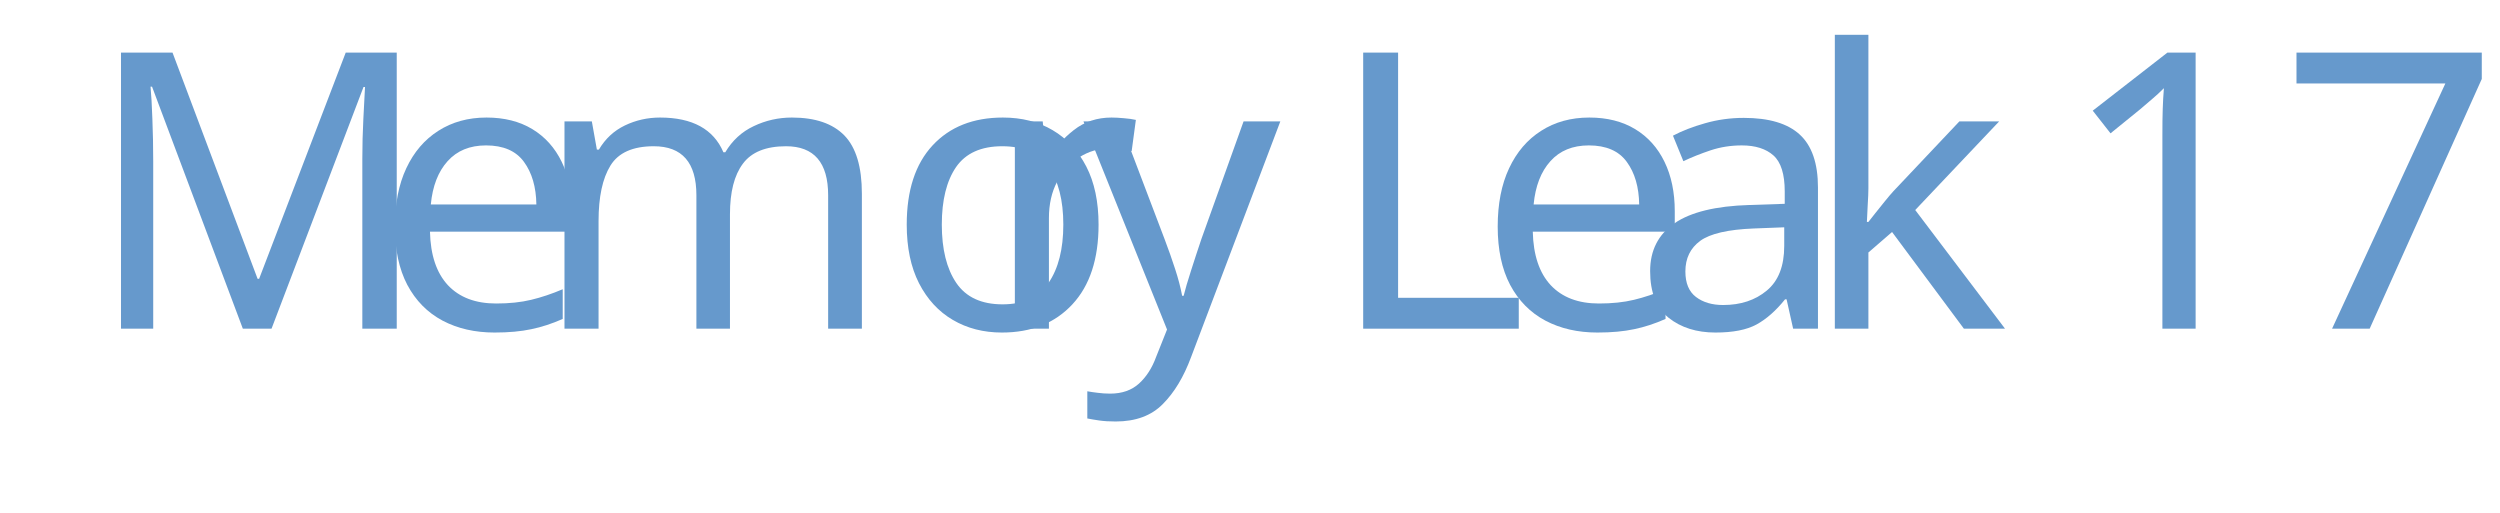
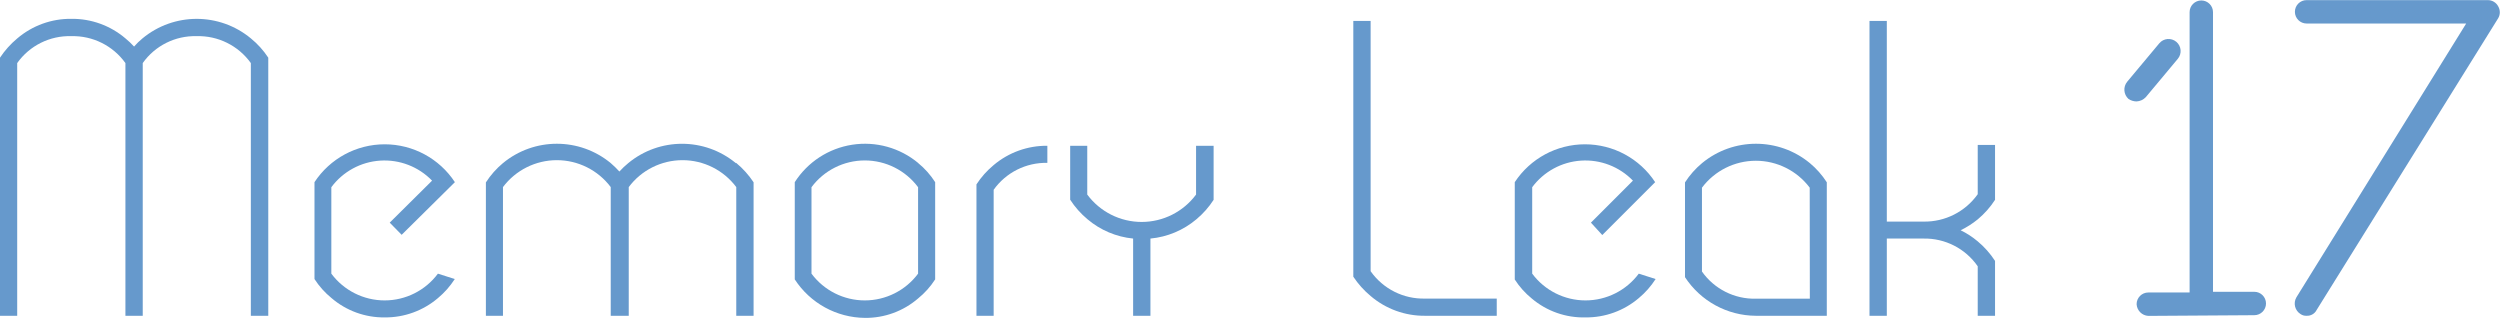
- <svg xmlns="http://www.w3.org/2000/svg" viewBox="0 0 232.75 47.76">
+ <svg xmlns="http://www.w3.org/2000/svg" viewBox="0 0 213.68 27.17">
  <defs>
-     <style>.cls-1{font-size:36px;fill:#69c;font-family:Modeka, Modeka;}.cls-2{letter-spacing:-0.01em;}.cls-3{letter-spacing:0em;}.cls-4{letter-spacing:-0.02em;}.cls-5{letter-spacing:0.02em;}.cls-6{letter-spacing:-0.02em;}.cls-7{letter-spacing:-0.01em;}.cls-8{letter-spacing:-0.02em;}.cls-9{font-family:ONEDAY, ONE DAY;}</style>
+     <style>.cls-1{fill:#69c;}</style>
  </defs>
  <g id="Layer_2" data-name="Layer 2">
    <g id="Layer_1-2" data-name="Layer 1">
-       <text class="cls-1" transform="translate(7.78 30.6)">
-         <tspan class="cls-2">M</tspan>
-         <tspan class="cls-3" x="27" y="0">e</tspan>
-         <tspan class="cls-4" x="41.71" y="0">mo</tspan>
-         <tspan class="cls-5" x="83.64" y="0">r</tspan>
-         <tspan x="93.06" y="0">y </tspan>
-         <tspan class="cls-6" x="115.65" y="0">L</tspan>
-         <tspan class="cls-7" x="129.67" y="0">e</tspan>
-         <tspan class="cls-8" x="144.19" y="0">a</tspan>
-         <tspan x="159.98" y="0">k </tspan>
-         <tspan class="cls-9" x="183.85" y="0">17</tspan>
-       </text>
+       <path class="cls-1" d="M31.51,6.89A7.25,7.25,0,0,1,33,8.54V30.6H31.51V9A5.51,5.51,0,0,0,26.87,6.7,5.46,5.46,0,0,0,22.27,9V30.6H20.79V9a5.51,5.51,0,0,0-4.62-2.3A5.47,5.47,0,0,0,11.54,9V30.6H10.07V8.54a7.62,7.62,0,0,1,1.48-1.65,7,7,0,0,1,4.62-1.67,7,7,0,0,1,4.62,1.67,6.92,6.92,0,0,1,.74.7,5.83,5.83,0,0,1,.72-.7,7.26,7.26,0,0,1,9.26,0Z" transform="translate(-10.07 -3.61)" />
+       <path class="cls-1" d="M43.38,22.64,47,19.05a5.66,5.66,0,0,0-8.61.56V27a5.68,5.68,0,0,0,9.11,0l1.44.46a7.12,7.12,0,0,1-1.44,1.63,6.92,6.92,0,0,1-4.55,1.65h0a6.85,6.85,0,0,1-4.54-1.65,6.92,6.92,0,0,1-1.46-1.63V19.18a7.18,7.18,0,0,1,12,0l0,0L44.4,23.68Z" transform="translate(-10.07 -3.61)" />
+       <path class="cls-1" d="M73,17.54a7.62,7.62,0,0,1,1.48,1.65V30.6H73v-11a5.74,5.74,0,0,0-9.19,0v11H62.27v-11a5.76,5.76,0,0,0-9.21,0v11H51.6V19.2a7.25,7.25,0,0,1,1.46-1.65,7.24,7.24,0,0,1,9.21,0,8.55,8.55,0,0,1,.74.72,7.32,7.32,0,0,1,.76-.72,7.22,7.22,0,0,1,9.19,0Z" transform="translate(-10.07 -3.61)" />
+       <path class="cls-1" d="M88.54,17.54A6.92,6.92,0,0,1,90,19.18v8.31a6.92,6.92,0,0,1-1.46,1.63A6.85,6.85,0,0,1,84,30.78h0a7.23,7.23,0,0,1-6-3.29V19.18a7.12,7.12,0,0,1,10.56-1.63Zm0,2.07a5.68,5.68,0,0,0-9.11,0V27a5.68,5.68,0,0,0,9.11,0Z" transform="translate(-10.07 -3.61)" />
+       <path class="cls-1" d="M99.59,16.07v1.46A5.49,5.49,0,0,0,95,19.83V30.6H93.53V19.37A7.25,7.25,0,0,1,95,17.72,7,7,0,0,1,99.59,16.07Z" transform="translate(-10.07 -3.61)" />
+       <path class="cls-1" d="M113.8,16.07v4.62a7.44,7.44,0,0,1-1.48,1.67A7.13,7.13,0,0,1,108.4,24V30.6h-1.48V24a7.11,7.11,0,0,1-3.9-1.65,7.44,7.44,0,0,1-1.48-1.67V16.07H103v4.17a5.79,5.79,0,0,0,9.3,0V16.07Z" transform="translate(-10.07 -3.61)" />
+       <path class="cls-1" d="M138,30.6h-6.12a7.06,7.06,0,0,1-4.66-1.69,7.62,7.62,0,0,1-1.48-1.65V5.4h1.48V26.79a5.51,5.51,0,0,0,4.66,2.34H138Z" transform="translate(-10.07 -3.61)" />
+       <path class="cls-1" d="M146.05,22.64l3.59-3.59a5.66,5.66,0,0,0-8.61.56V27a5.68,5.68,0,0,0,9.11,0l1.44.46a7.12,7.12,0,0,1-1.44,1.63,6.92,6.92,0,0,1-4.55,1.65h0A6.85,6.85,0,0,1,141,29.13a6.92,6.92,0,0,1-1.46-1.63V19.18a7.18,7.18,0,0,1,12,0l0,0-4.52,4.52Z" transform="translate(-10.07 -3.61)" />
+       <path class="cls-1" d="M164.75,17.54a7.25,7.25,0,0,1,1.46,1.65V30.6h-6.06a7.28,7.28,0,0,1-6.06-3.3V19.2a7.25,7.25,0,0,1,1.46-1.65,7.24,7.24,0,0,1,9.21,0Zm0,2.11a5.76,5.76,0,0,0-9.21,0v7.17a5.48,5.48,0,0,0,4.61,2.32h4.61Z" transform="translate(-10.07 -3.61)" />
+       <path class="cls-1" d="M180.59,20.69a7.44,7.44,0,0,1-1.48,1.67,7.53,7.53,0,0,1-1.46.93,7.09,7.09,0,0,1,1.46.95,7.44,7.44,0,0,1,1.48,1.67V30.6h-1.48V26.37A5.51,5.51,0,0,0,174.47,24h-3.13V30.6h-1.48V5.4h1.48V22.55h3.13a5.56,5.56,0,0,0,4.64-2.34V16h1.48Z" transform="translate(-10.07 -3.61)" />
+       <path class="cls-1" d="M192,12.07a1.07,1.07,0,0,1-.11-1.48l2.74-3.28a1,1,0,1,1,1.58,1.33l-2.74,3.28a1.16,1.16,0,0,1-.79.36A1.27,1.27,0,0,1,192,12.07Zm1.69,18.54a1.06,1.06,0,0,1-1-1,1,1,0,0,1,1-1h3.53V4.65a1,1,0,1,1,2,0v23.9h3.53a1,1,0,0,1,1,1,1,1,0,0,1-1,1Z" transform="translate(-10.07 -3.61)" />
+       <path class="cls-1" d="M206.71,30.46a1.06,1.06,0,0,1-.36-1.44l14.51-23.4H207.22a1,1,0,0,1-1-1,1,1,0,0,1,1-1H222.7a1,1,0,0,1,.9.54,1,1,0,0,1,0,1L208.08,30.1a.91.91,0,0,1-.86.5A.83.83,0,0,1,206.71,30.46Z" transform="translate(-10.07 -3.61)" />
    </g>
  </g>
</svg>
